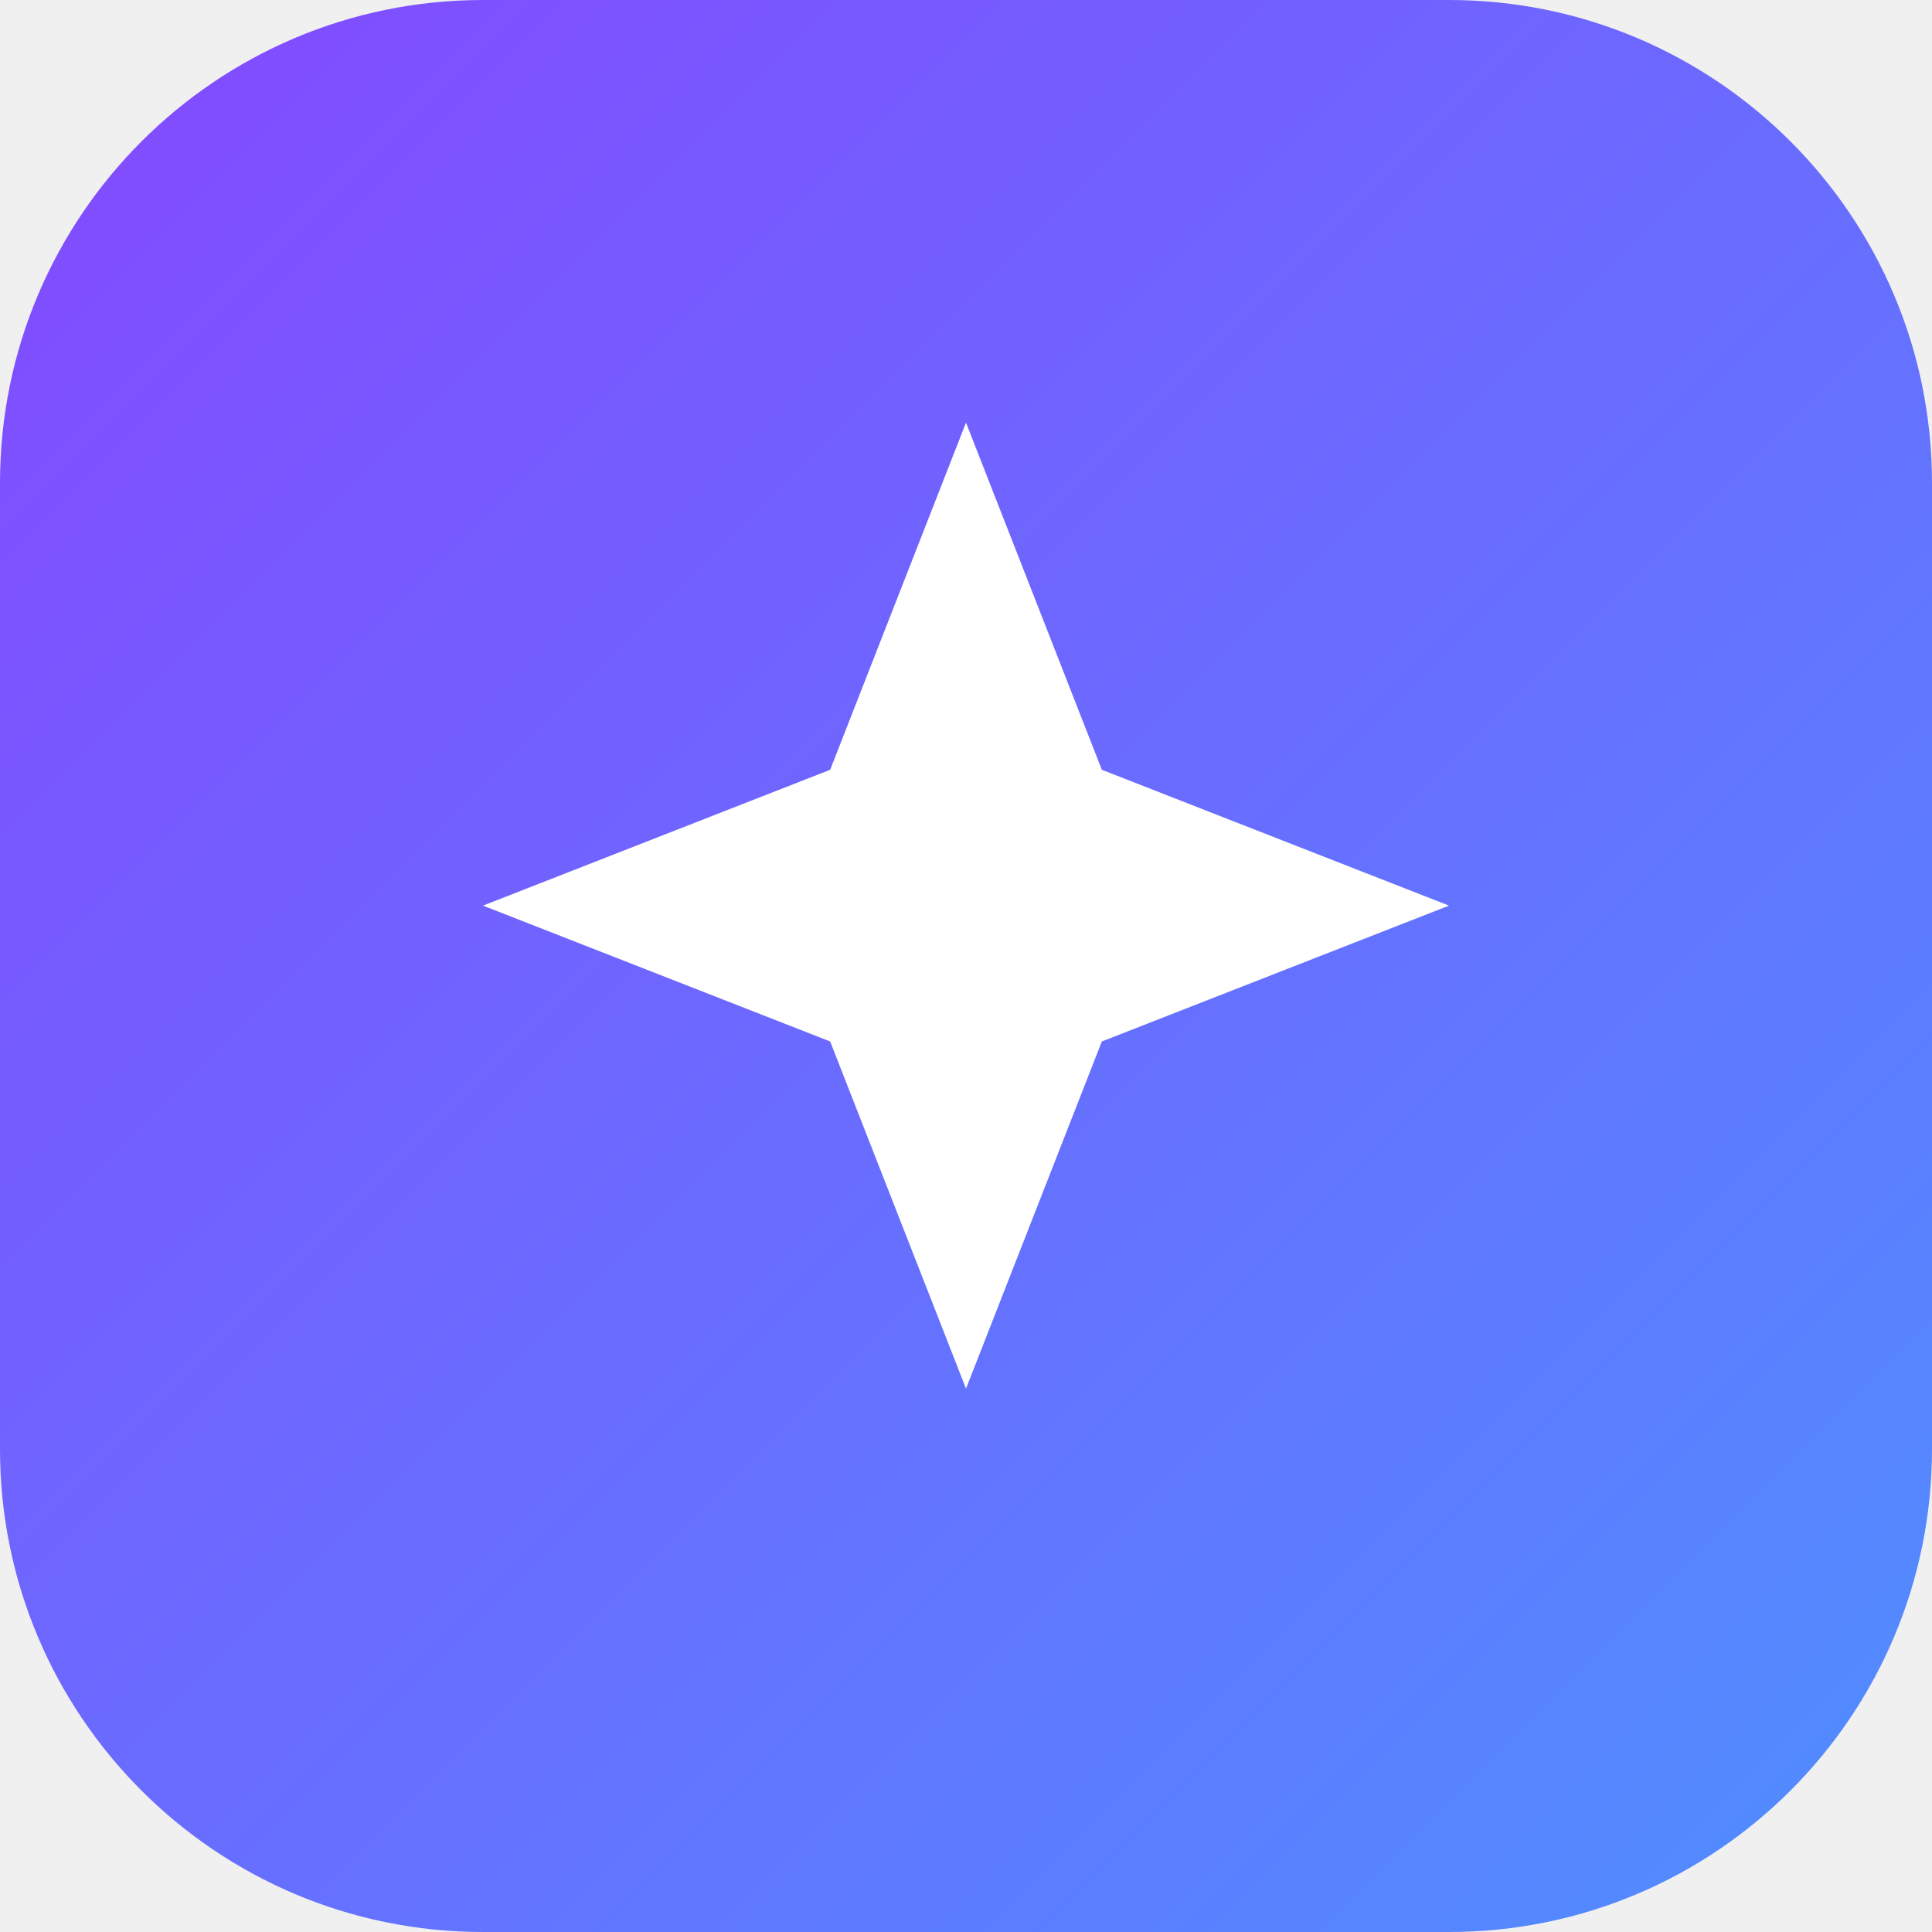
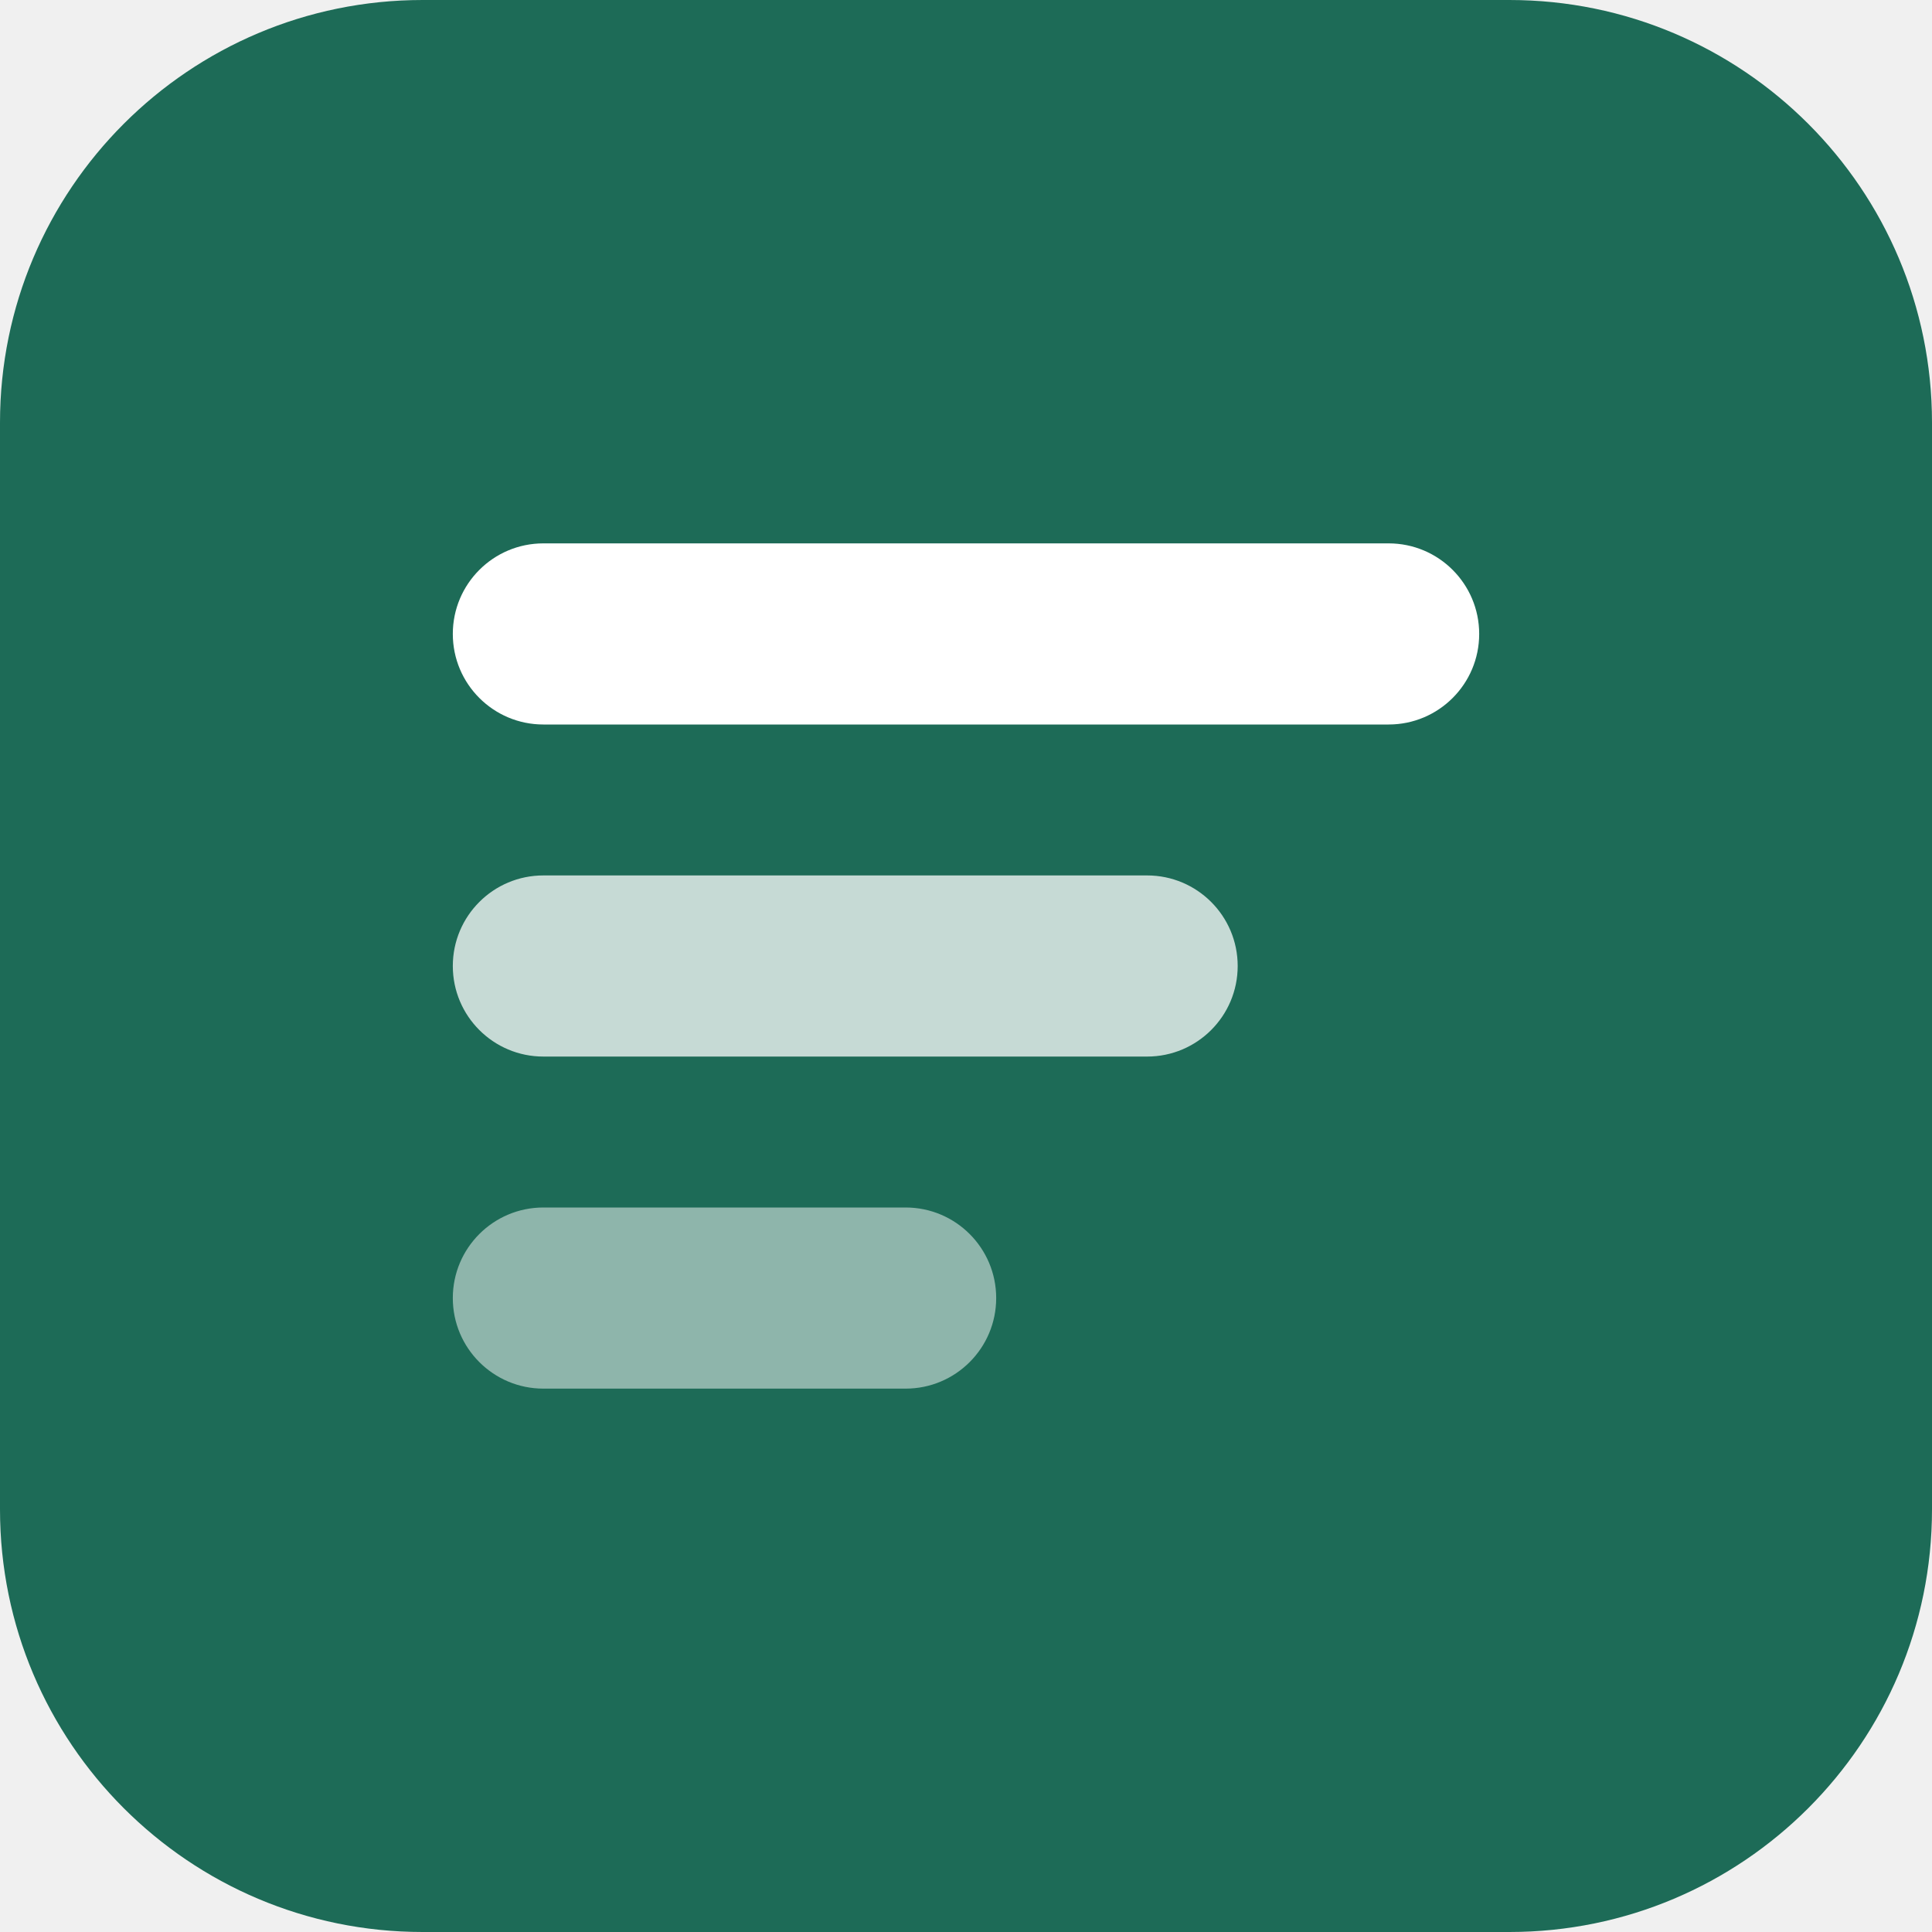
<svg xmlns="http://www.w3.org/2000/svg" viewBox="0 0 64 64">
-   <defs>
-     <linearGradient id="g" x1="0" y1="0" x2="1" y2="1">
-       <stop offset="0" stop-color="#8448ff" />
-       <stop offset="1" stop-color="#4f8fff" />
-     </linearGradient>
-   </defs>
-   <rect width="64" height="64" rx="16" fill="url(#g)" />
-   <path d="M32 14l4.5 11.5L48 30l-11.5 4.5L32 46l-4.5-11.5L16 30l11.5-4.5z" fill="#fff" />
+   <rect width="64" height="64" rx="14" fill="#1D6B57" />
+   <rect x="15" y="18" width="34" height="6" rx="3" fill="#fff" />
+   <rect x="15" y="29" width="26" height="6" rx="3" fill="#fff" fill-opacity=".75" />
+   <rect x="15" y="40" width="18" height="6" rx="3" fill="#fff" fill-opacity=".5" />
</svg>
